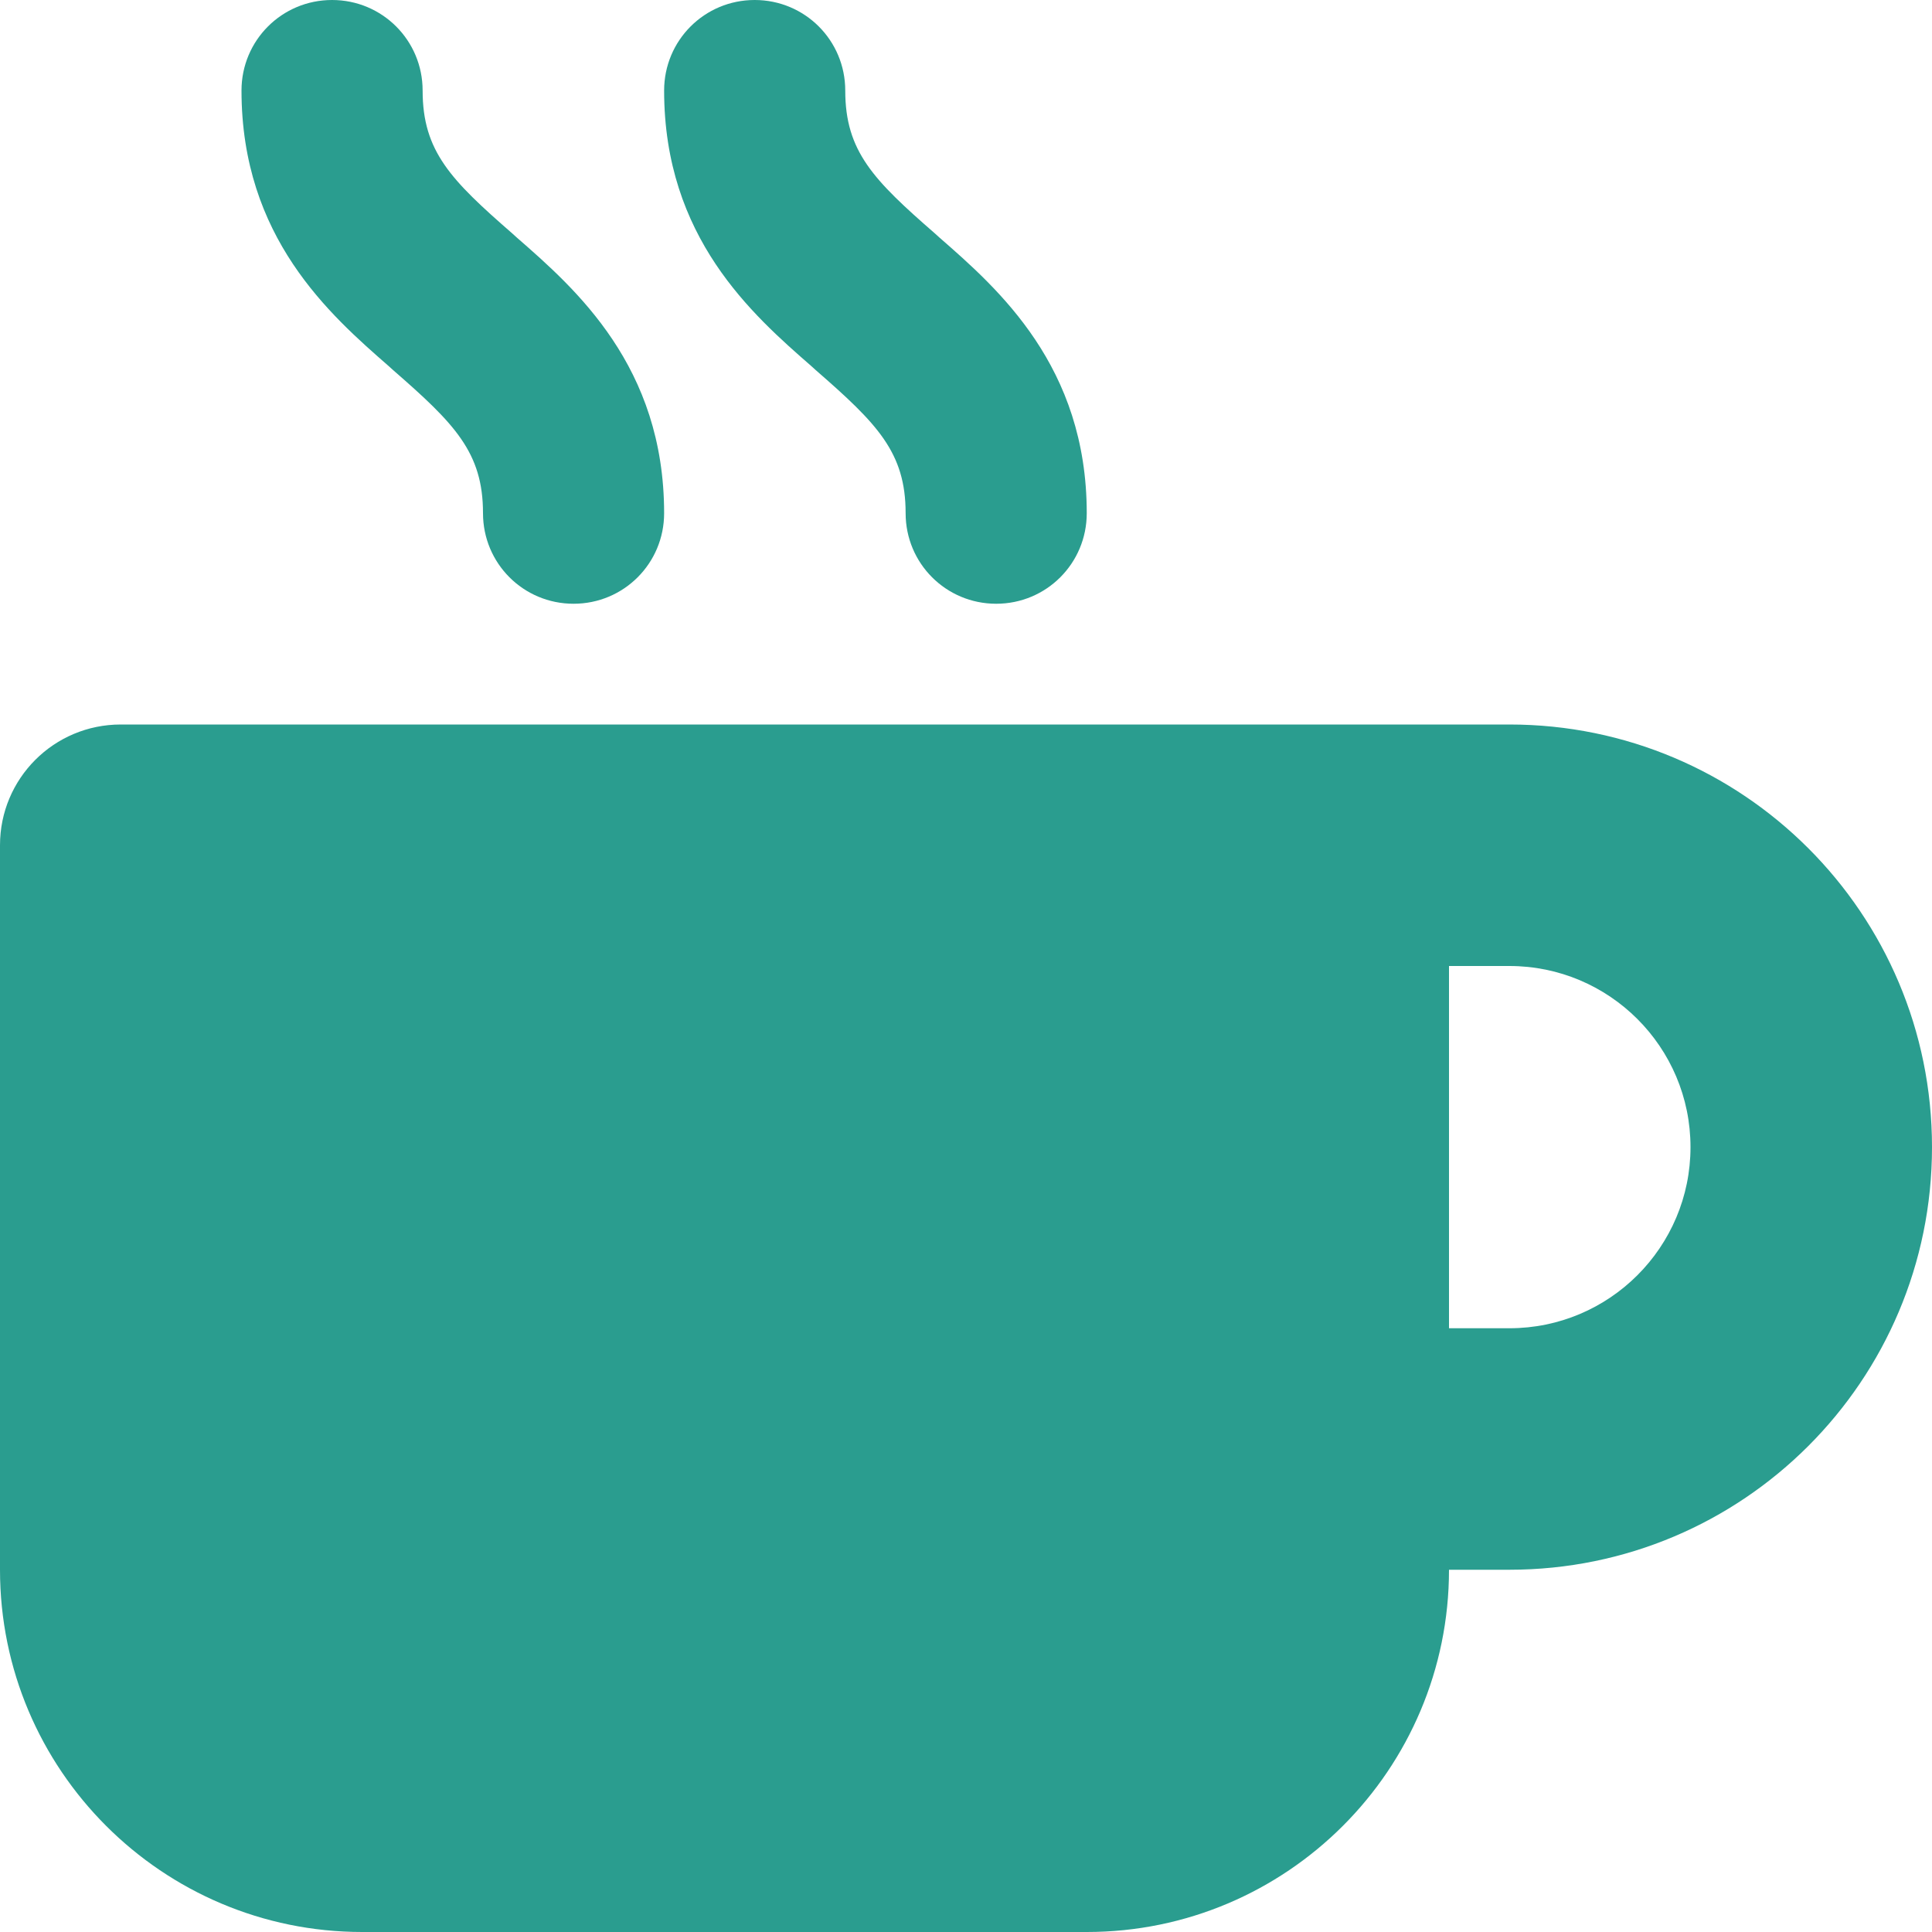
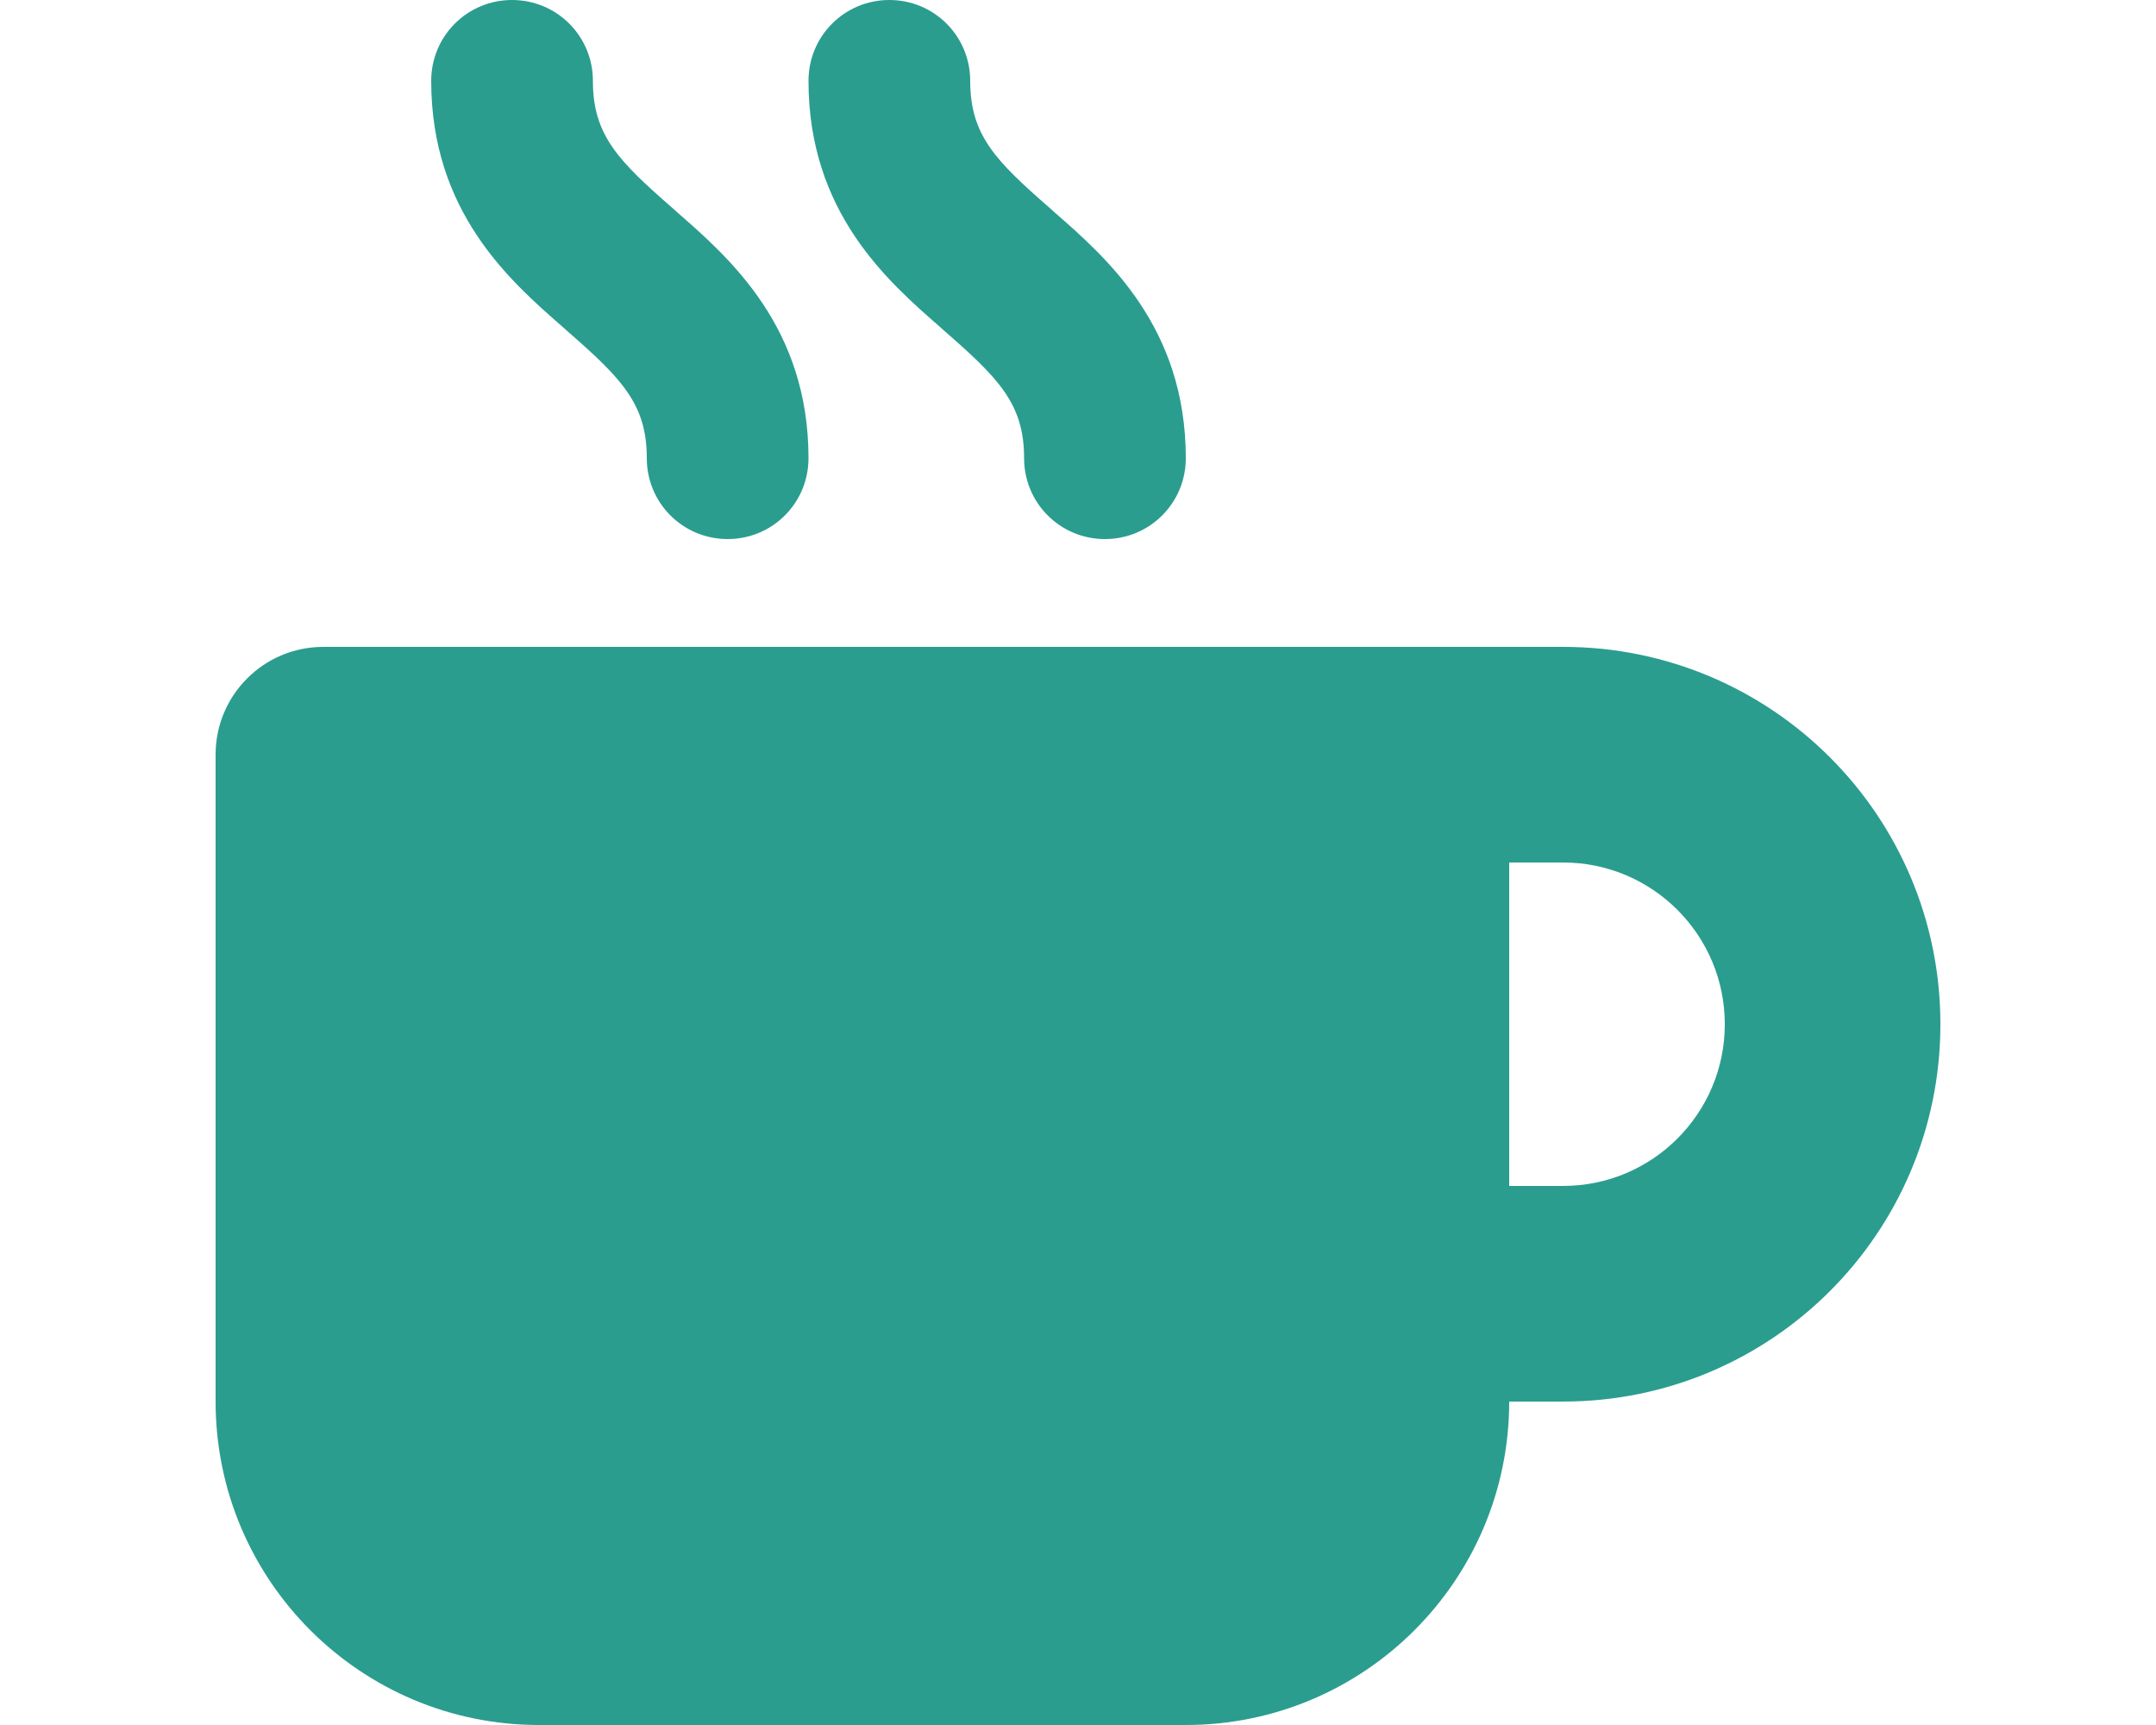
- <svg xmlns="http://www.w3.org/2000/svg" height="32" width="32" viewBox="0 0 512 512">
+ <svg xmlns="http://www.w3.org/2000/svg" height="32" width="40" viewBox="0 0 512 512">
  <path fill="#2a9d8f" d="M88 0C74.7 0 64 10.7 64 24c0 38.9 23.4 59.4 39.1 73.1l1.1 1C120.5 112.3 128 119.9 128 136c0 13.3 10.7 24 24 24s24-10.7 24-24c0-38.9-23.4-59.4-39.1-73.1l-1.1-1C119.5 47.7 112 40.1 112 24c0-13.3-10.7-24-24-24zM32 192c-17.7 0-32 14.3-32 32V416c0 53 43 96 96 96H288c53 0 96-43 96-96h16c61.9 0 112-50.1 112-112s-50.1-112-112-112H352 32zm352 64h16c26.5 0 48 21.5 48 48s-21.5 48-48 48H384V256zM224 24c0-13.3-10.7-24-24-24s-24 10.7-24 24c0 38.9 23.4 59.4 39.1 73.1l1.1 1C232.5 112.3 240 119.9 240 136c0 13.3 10.7 24 24 24s24-10.7 24-24c0-38.9-23.4-59.4-39.1-73.1l-1.1-1C231.5 47.7 224 40.1 224 24z" />
</svg>
